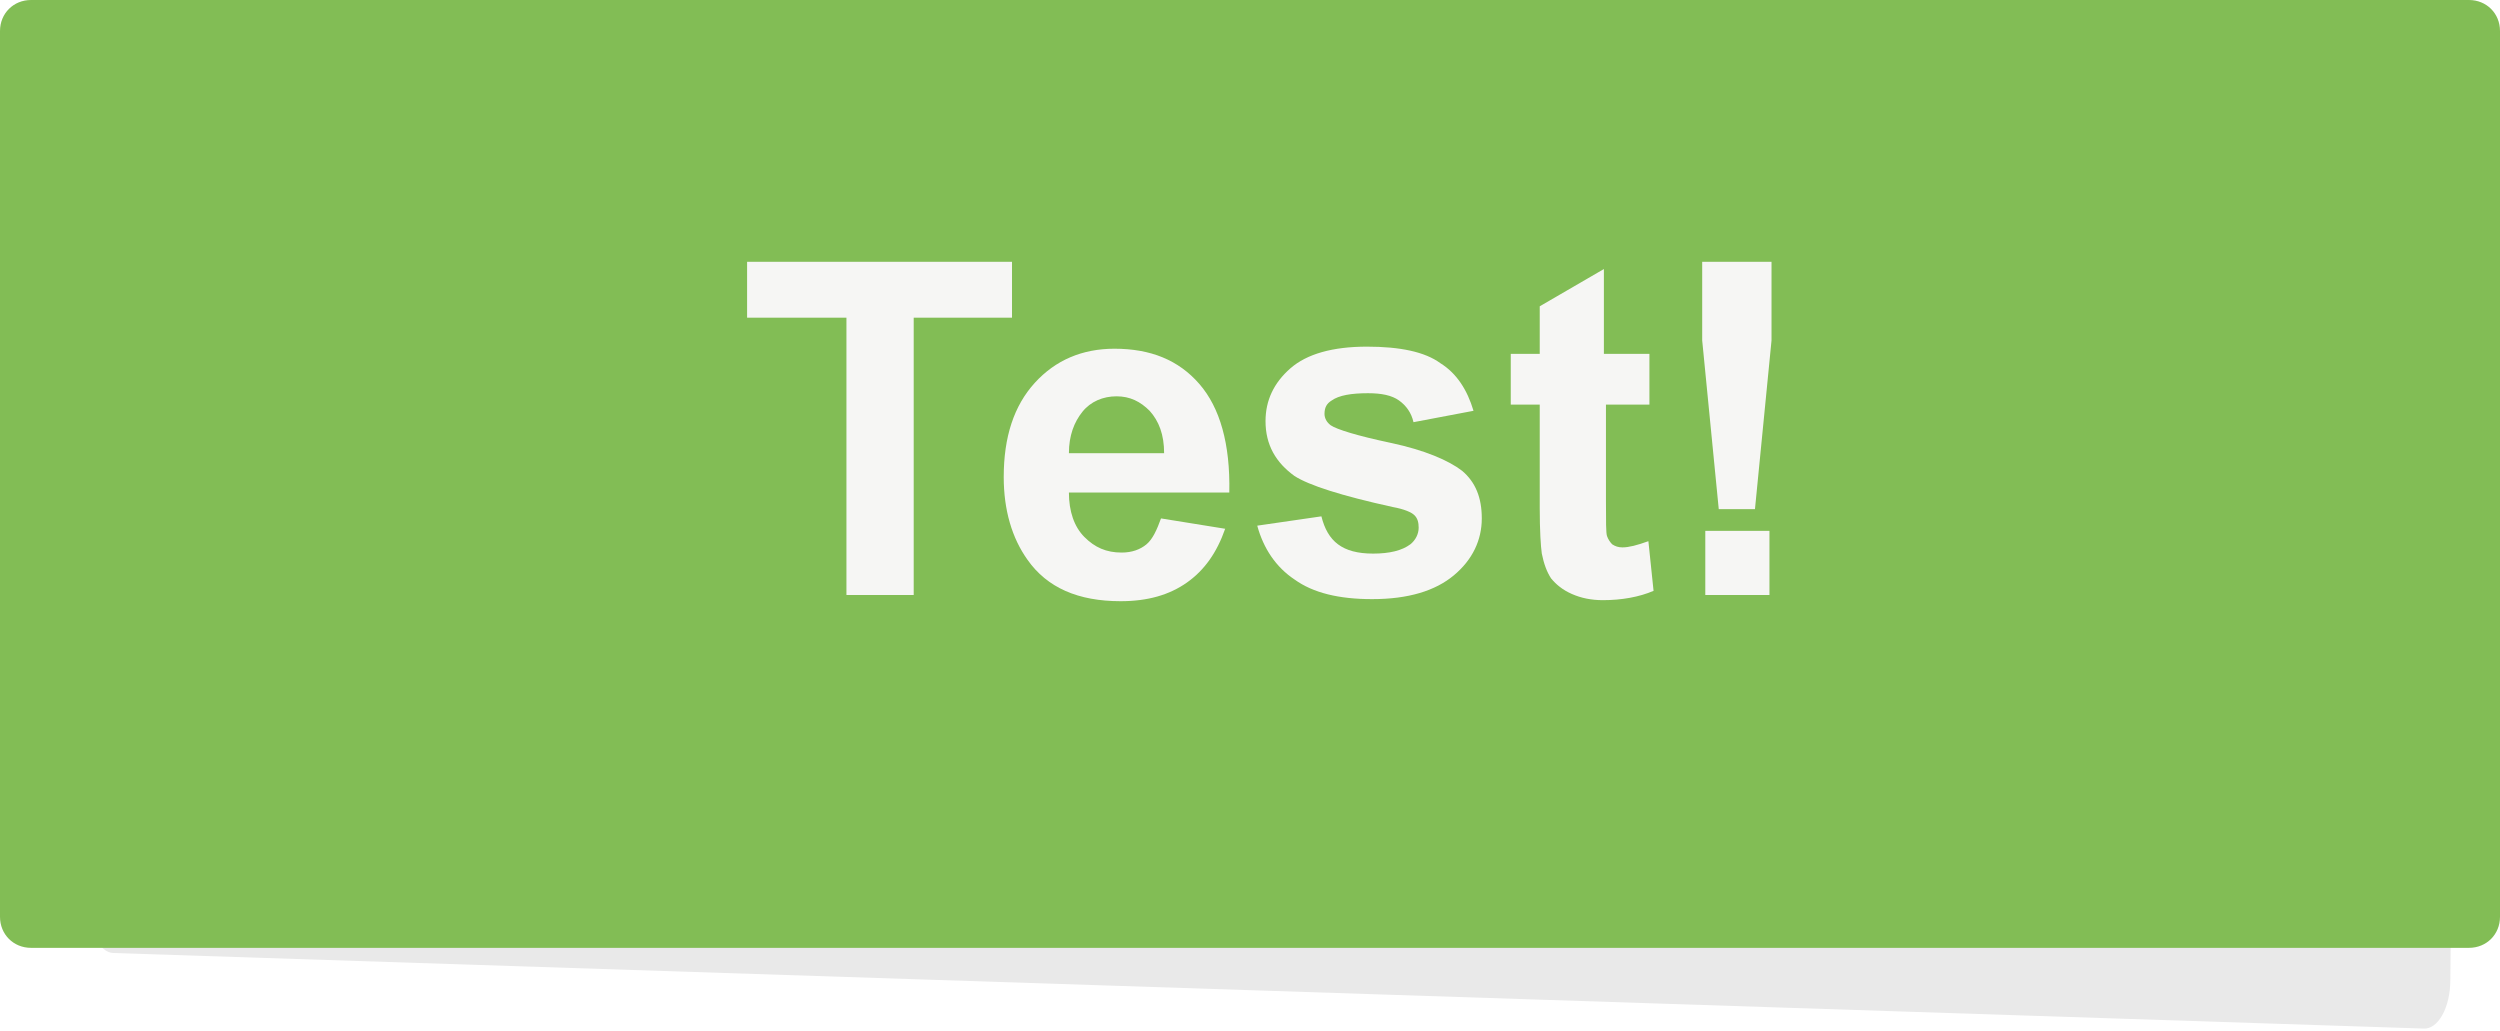
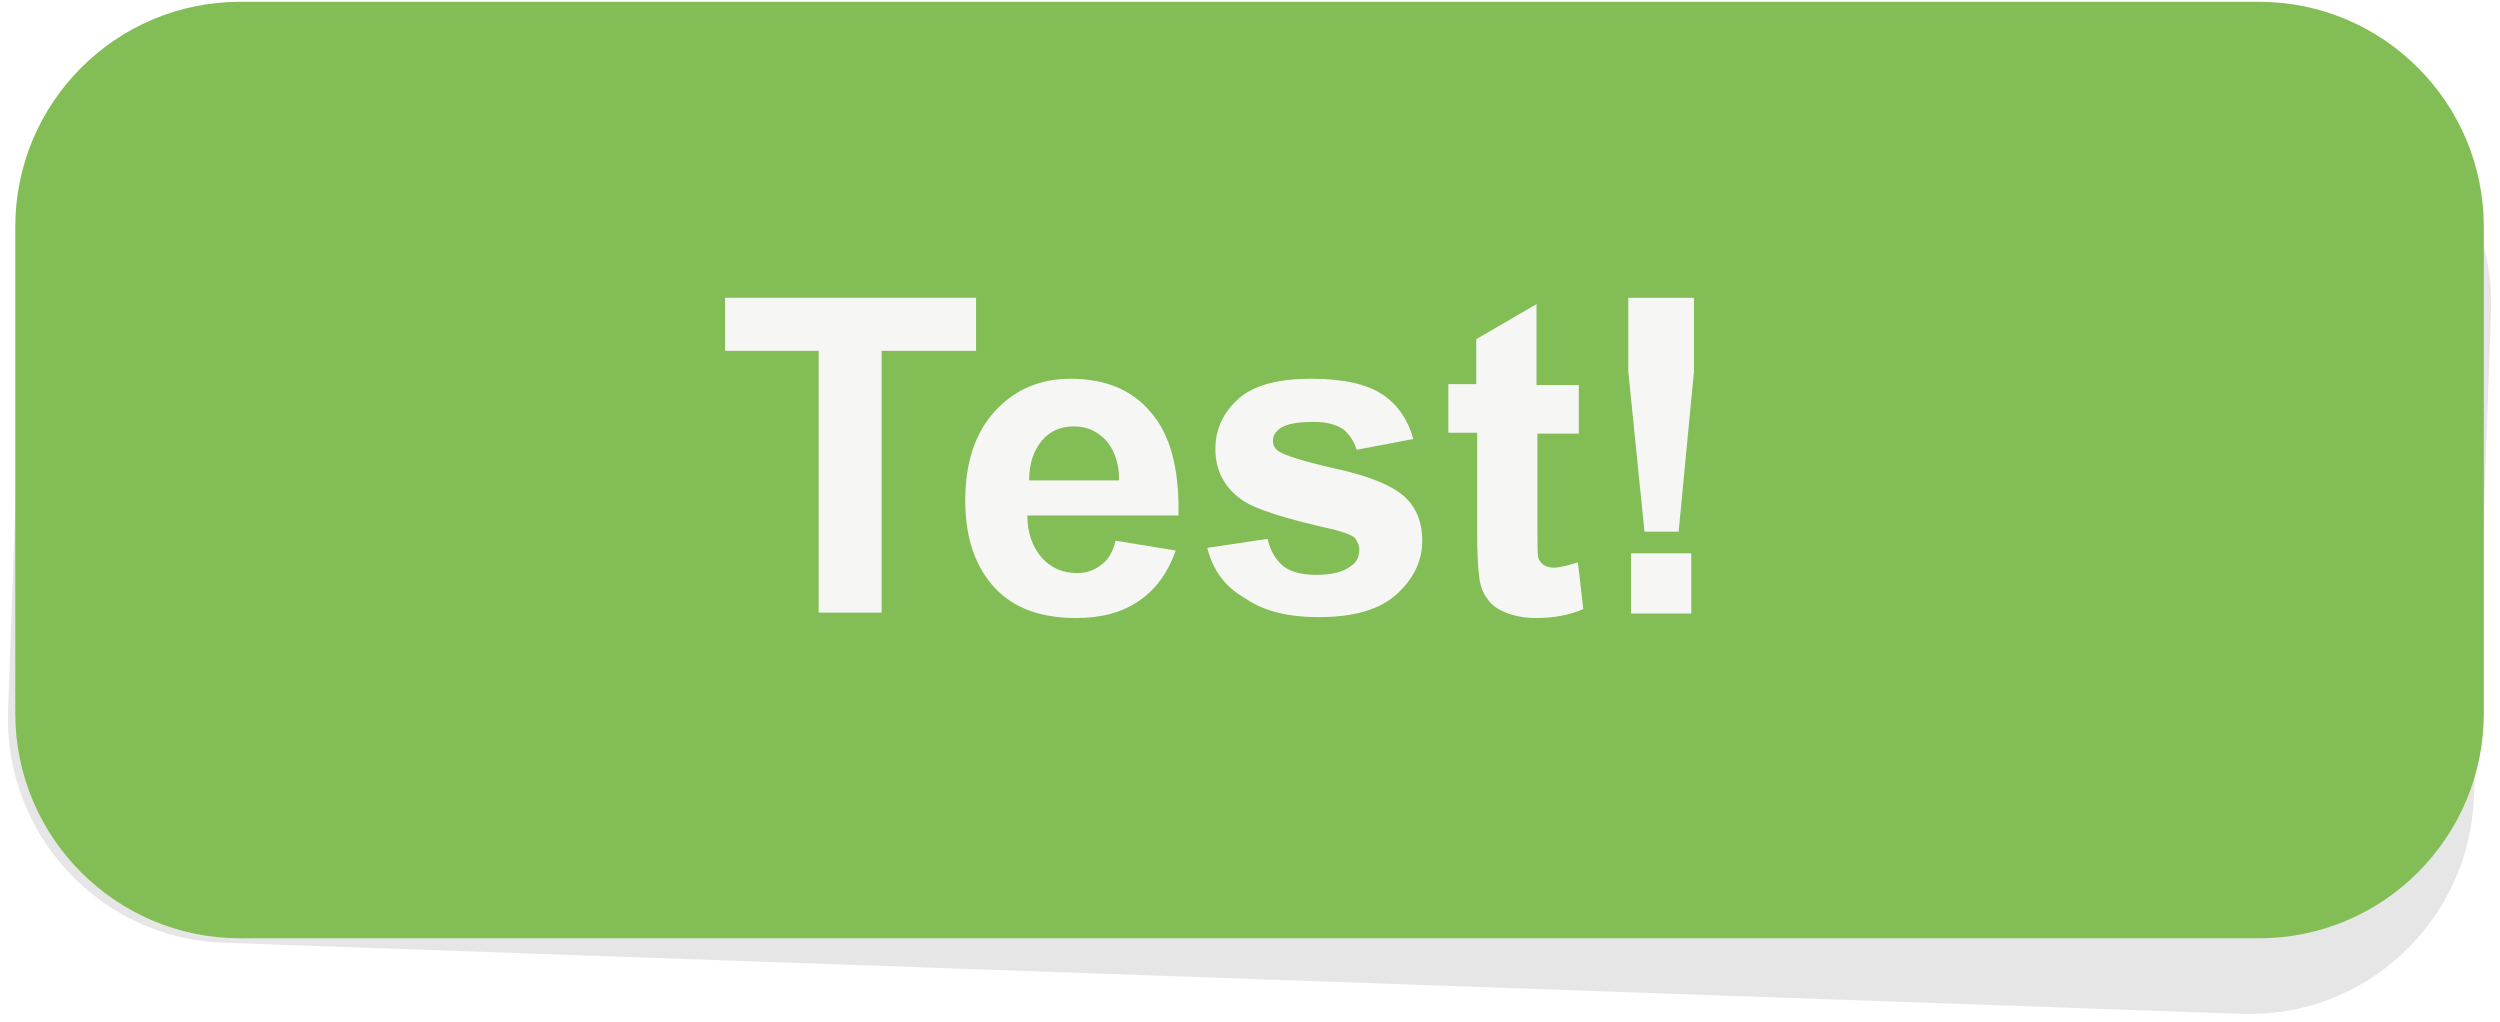
- <svg xmlns="http://www.w3.org/2000/svg" version="1.1" id="Layer_1" x="0px" y="0px" viewBox="0 0 241.6 99.6" style="enable-background:new 0 0 241.6 99.6;" xml:space="preserve">
+ <svg xmlns="http://www.w3.org/2000/svg" version="1.1" id="Layer_1" x="0px" y="0px" viewBox="0 0 277.9 113.6" style="enable-background:new 0 0 277.9 113.6;" xml:space="preserve">
  <style type="text/css">
- 	.st0{opacity:8.900000e-02;enable-background:new    ;}
+ 	.st0{opacity:0.1;enable-background:new    ;}
	.st1{fill:#82BD55;}
	.st2{enable-background:new    ;}
	.st3{fill:#F6F6F4;}
</style>
-   <g transform="translate(-1573 -962)">
-     <g transform="translate(1573 962)">
-       <path class="st0" d="M11.8,0.5l223.3,7.4c1.4,0,2.5,2.2,2.5,4.9l-0.8,81.9c0,2.7-1.2,4.8-2.6,4.7L11,92.1c-1.4,0-2.5-2.2-2.5-4.9    L9.2,5.3C9.2,2.6,10.4,0.5,11.8,0.5z" />
-       <path class="st1" d="M3,0h235.6c1.7,0,3,1.3,3,3v85.6c0,1.7-1.3,3-3,3H3c-1.7,0-3-1.3-3-3V3C0,1.3,1.3,0,3,0z" />
+   <g id="Group_54" transform="translate(-1571.475 -961.812)">
+     <g id="Group_37" transform="translate(1571.475 961.812)">
+       <g id="Group_609" transform="translate(0 0)">
+         <path id="Rectangle_136" class="st0" d="M28.6,0.9l224.2,7.9c13.8,0.5,24.6,12.1,24.1,25.8l-1.9,54     c-0.5,13.8-12.1,24.6-25.8,24.1L25,104.8C11.2,104.4,0.4,92.8,0.9,79l1.9-54C3.2,11.2,14.8,0.4,28.6,0.9z" />
+         <path id="Rectangle_29" class="st1" d="M26.7,0.2h224.4c13.8,0,25,11.2,25,25v54.1c0,13.8-11.2,25-25,25H26.7     c-13.8,0-25-11.2-25-25V25.2C1.7,11.4,12.9,0.2,26.7,0.2z" />
+       </g>
      <g class="st2">
-         <path class="st3" d="M81.8,57.5V30.7h-9.6v-5.4h25.6v5.4h-9.5v26.8H81.8z" />
-         <path class="st3" d="M112.2,50.1l6.2,1c-0.8,2.3-2,4-3.7,5.2c-1.7,1.2-3.8,1.8-6.4,1.8c-4.1,0-7.1-1.3-9-4     c-1.5-2.1-2.3-4.8-2.3-8c0-3.9,1-6.9,3-9.1c2-2.2,4.6-3.3,7.7-3.3c3.5,0,6.2,1.1,8.2,3.4c2,2.3,3,5.8,2.9,10.5h-15.5     c0,1.8,0.5,3.3,1.5,4.3c1,1,2.1,1.5,3.6,1.5c1,0,1.8-0.3,2.4-0.8S111.8,51.2,112.2,50.1z M112.5,43.8c0-1.8-0.5-3.1-1.4-4.1     c-0.9-0.9-1.9-1.4-3.2-1.4c-1.3,0-2.5,0.5-3.3,1.5s-1.3,2.3-1.3,4H112.5z" />
-         <path class="st3" d="M121.5,50.8l6.2-0.9c0.3,1.2,0.8,2.1,1.6,2.7c0.8,0.6,1.9,0.9,3.4,0.9c1.6,0,2.8-0.3,3.6-0.9     c0.5-0.4,0.8-1,0.8-1.6c0-0.5-0.1-0.9-0.4-1.2c-0.3-0.3-1-0.6-2.1-0.8c-5-1.1-8.1-2.1-9.5-3c-1.8-1.3-2.8-3-2.8-5.3     c0-2,0.8-3.7,2.4-5.1s4.1-2.1,7.4-2.1c3.2,0,5.6,0.5,7.1,1.6c1.6,1,2.6,2.6,3.2,4.6l-5.8,1.1c-0.2-0.9-0.7-1.6-1.4-2.1     c-0.7-0.5-1.7-0.7-3-0.7c-1.6,0-2.8,0.2-3.5,0.7c-0.5,0.3-0.7,0.7-0.7,1.3c0,0.4,0.2,0.8,0.6,1.1c0.6,0.4,2.5,1,5.8,1.7     c3.3,0.7,5.6,1.7,6.9,2.7c1.3,1.1,1.9,2.6,1.9,4.6c0,2.1-0.9,4-2.7,5.5c-1.8,1.5-4.4,2.3-7.9,2.3c-3.2,0-5.7-0.6-7.5-1.9     C123.3,54.8,122.1,53,121.5,50.8z" />
-         <path class="st3" d="M159.4,34.2v4.9h-4.2v9.4c0,1.9,0,3,0.1,3.3c0.1,0.3,0.3,0.6,0.5,0.8c0.3,0.2,0.6,0.3,1,0.3     c0.6,0,1.4-0.2,2.5-0.6l0.5,4.8c-1.4,0.6-3.1,0.9-4.9,0.9c-1.1,0-2.1-0.2-3-0.6c-0.9-0.4-1.5-0.9-2-1.5c-0.4-0.6-0.7-1.4-0.9-2.4     c-0.1-0.7-0.2-2.2-0.2-4.4V39.1h-2.8v-4.9h2.8v-4.6l6.2-3.6v8.2H159.4z" />
-         <path class="st3" d="M166.1,49.2l-1.6-16.3v-7.6h6.7v7.6l-1.6,16.3H166.1z M164.8,57.5v-6.2h6.2v6.2H164.8z" />
+         <path class="st3" d="M91,68.2V39H80.6v-5.9h27.9V39H98v29.1H91z" />
+         <path class="st3" d="M124,60.1l6.7,1.1c-0.9,2.5-2.2,4.3-4.1,5.6c-1.9,1.3-4.2,1.9-7,1.9c-4.4,0-7.7-1.4-9.8-4.3     c-1.7-2.3-2.5-5.2-2.5-8.8c0-4.2,1.1-7.5,3.3-9.9s5-3.6,8.4-3.6c3.8,0,6.8,1.2,8.9,3.7c2.2,2.5,3.2,6.3,3.1,11.5h-16.8     c0,2,0.6,3.5,1.6,4.7c1,1.1,2.3,1.7,3.9,1.7c1.1,0,1.9-0.3,2.7-0.9S123.7,61.4,124,60.1z M124.4,53.3c0-1.9-0.6-3.4-1.5-4.4     c-1-1-2.1-1.5-3.5-1.5c-1.5,0-2.7,0.5-3.6,1.6s-1.4,2.5-1.4,4.4H124.4z" />
+         <path class="st3" d="M134.2,60.9l6.7-1c0.3,1.3,0.9,2.3,1.7,3c0.9,0.7,2.1,1,3.7,1c1.7,0,3-0.3,3.9-1c0.6-0.4,0.9-1,0.9-1.8     c0-0.5-0.2-0.9-0.5-1.3c-0.3-0.3-1.1-0.6-2.2-0.9c-5.4-1.2-8.9-2.3-10.3-3.3c-2-1.4-3-3.3-3-5.7c0-2.2,0.9-4.1,2.6-5.6     c1.7-1.5,4.4-2.2,8.1-2.2c3.5,0,6.1,0.6,7.8,1.7c1.7,1.1,2.9,2.8,3.5,5l-6.3,1.2c-0.3-1-0.8-1.7-1.5-2.3     c-0.8-0.5-1.8-0.8-3.2-0.8c-1.8,0-3,0.2-3.8,0.7c-0.5,0.4-0.8,0.8-0.8,1.4c0,0.5,0.2,0.9,0.7,1.2c0.6,0.4,2.7,1.1,6.3,1.9     c3.6,0.8,6.1,1.8,7.5,3c1.4,1.2,2.1,2.9,2.1,5c0,2.3-1,4.3-2.9,6c-1.9,1.7-4.8,2.5-8.6,2.5c-3.5,0-6.2-0.7-8.2-2.1     C136.1,65.2,134.8,63.3,134.2,60.9z" />
+         <path class="st3" d="M175.5,42.8v5.4h-4.6v10.2c0,2.1,0,3.3,0.1,3.6c0.1,0.3,0.3,0.6,0.6,0.8c0.3,0.2,0.7,0.3,1.1,0.3     c0.6,0,1.5-0.2,2.7-0.6l0.6,5.2c-1.6,0.7-3.3,1-5.3,1c-1.2,0-2.3-0.2-3.3-0.6c-1-0.4-1.7-0.9-2.1-1.6c-0.5-0.6-0.8-1.5-0.9-2.6     c-0.1-0.8-0.2-2.4-0.2-4.7V48.1H161v-5.4h3.1v-5l6.7-3.9v9H175.5z" />
+         <path class="st3" d="M182.8,59.1L181,41.3v-8.2h7.3v8.2l-1.7,17.8H182.8z M181.3,68.2v-6.7h6.7v6.7H181.3z" />
      </g>
    </g>
  </g>
</svg>
